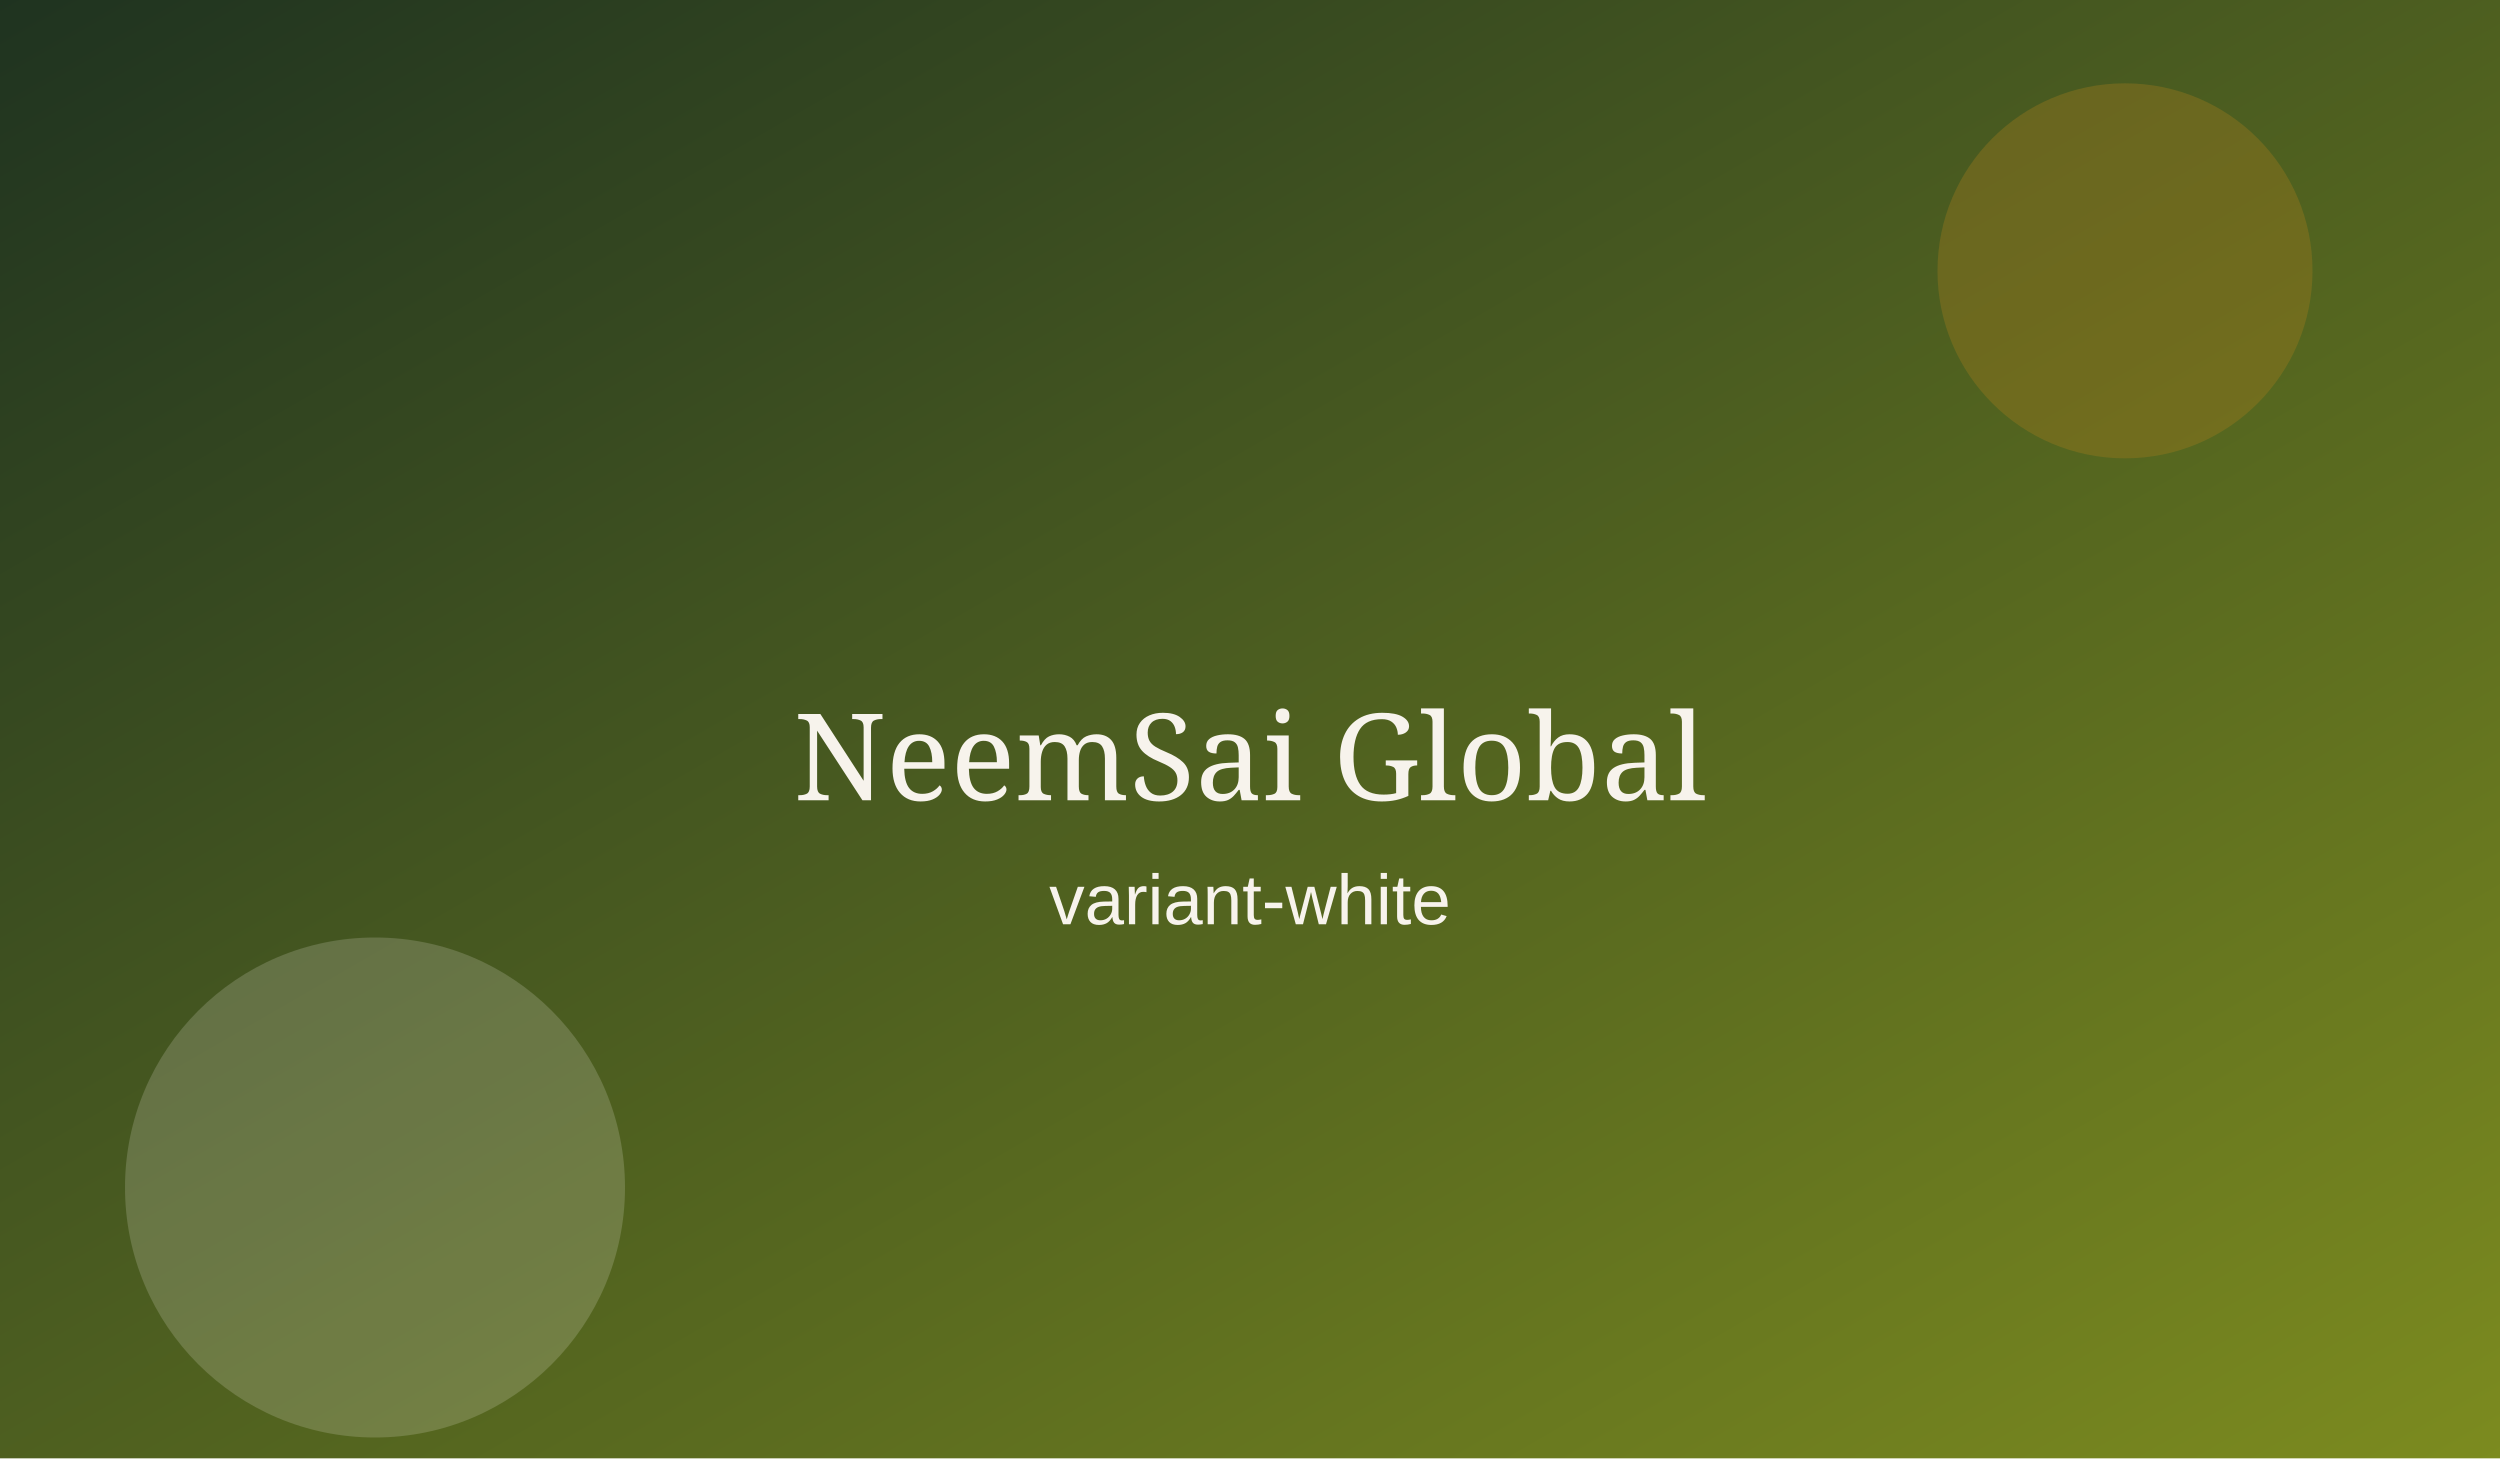
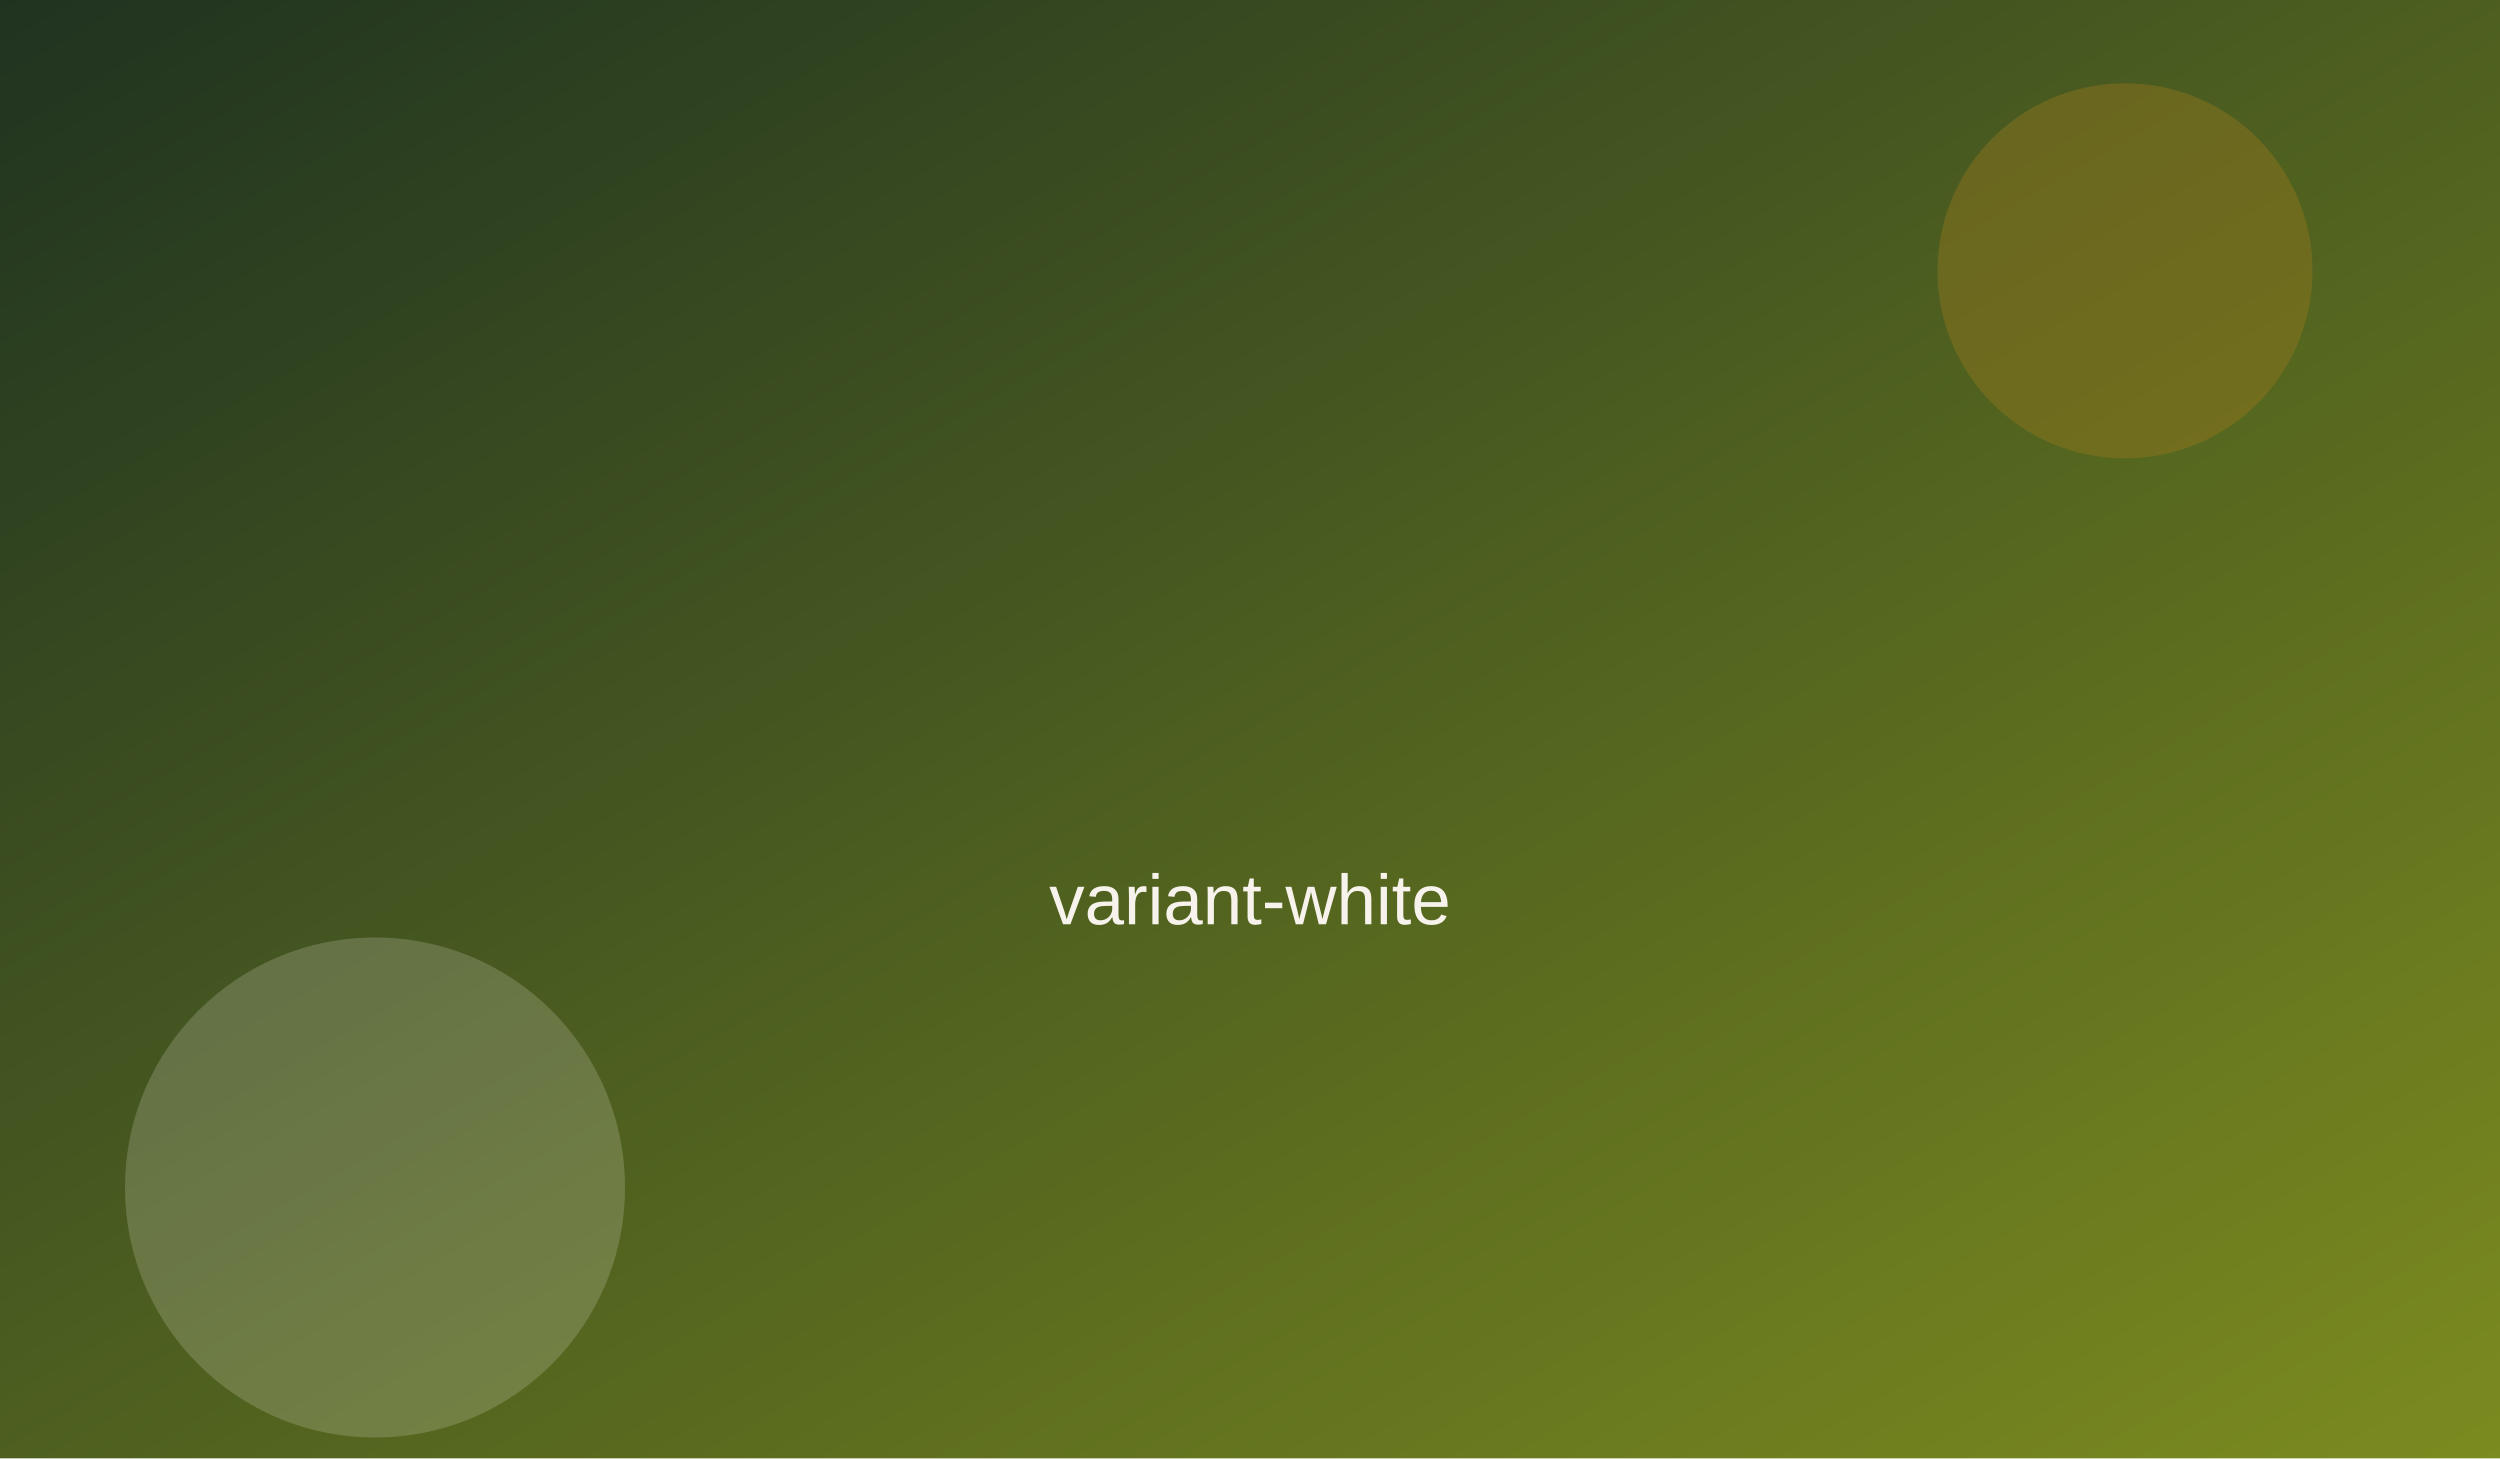
<svg xmlns="http://www.w3.org/2000/svg" viewBox="0 0 1200 700" role="img" aria-label="variant-white">
  <defs>
    <linearGradient id="g" x1="0" y1="0" x2="1" y2="1">
      <stop offset="0%" stop-color="#1f3320" />
      <stop offset="100%" stop-color="#7c8b1f" />
    </linearGradient>
  </defs>
  <rect width="1200" height="700" fill="url(#g)" />
  <circle cx="1020" cy="130" r="90" fill="#a67c1c" opacity="0.35" />
  <circle cx="180" cy="570" r="120" fill="#f7f3ec" opacity="0.18" />
-   <text x="50%" y="52%" dominant-baseline="middle" text-anchor="middle" fill="#f7f3ec" font-size="58" font-family="Georgia,serif">NeemSai Global</text>
  <text x="50%" y="62%" dominant-baseline="middle" text-anchor="middle" fill="#f7f3ec" font-size="34" font-family="Arial,sans-serif">variant-white</text>
</svg>
